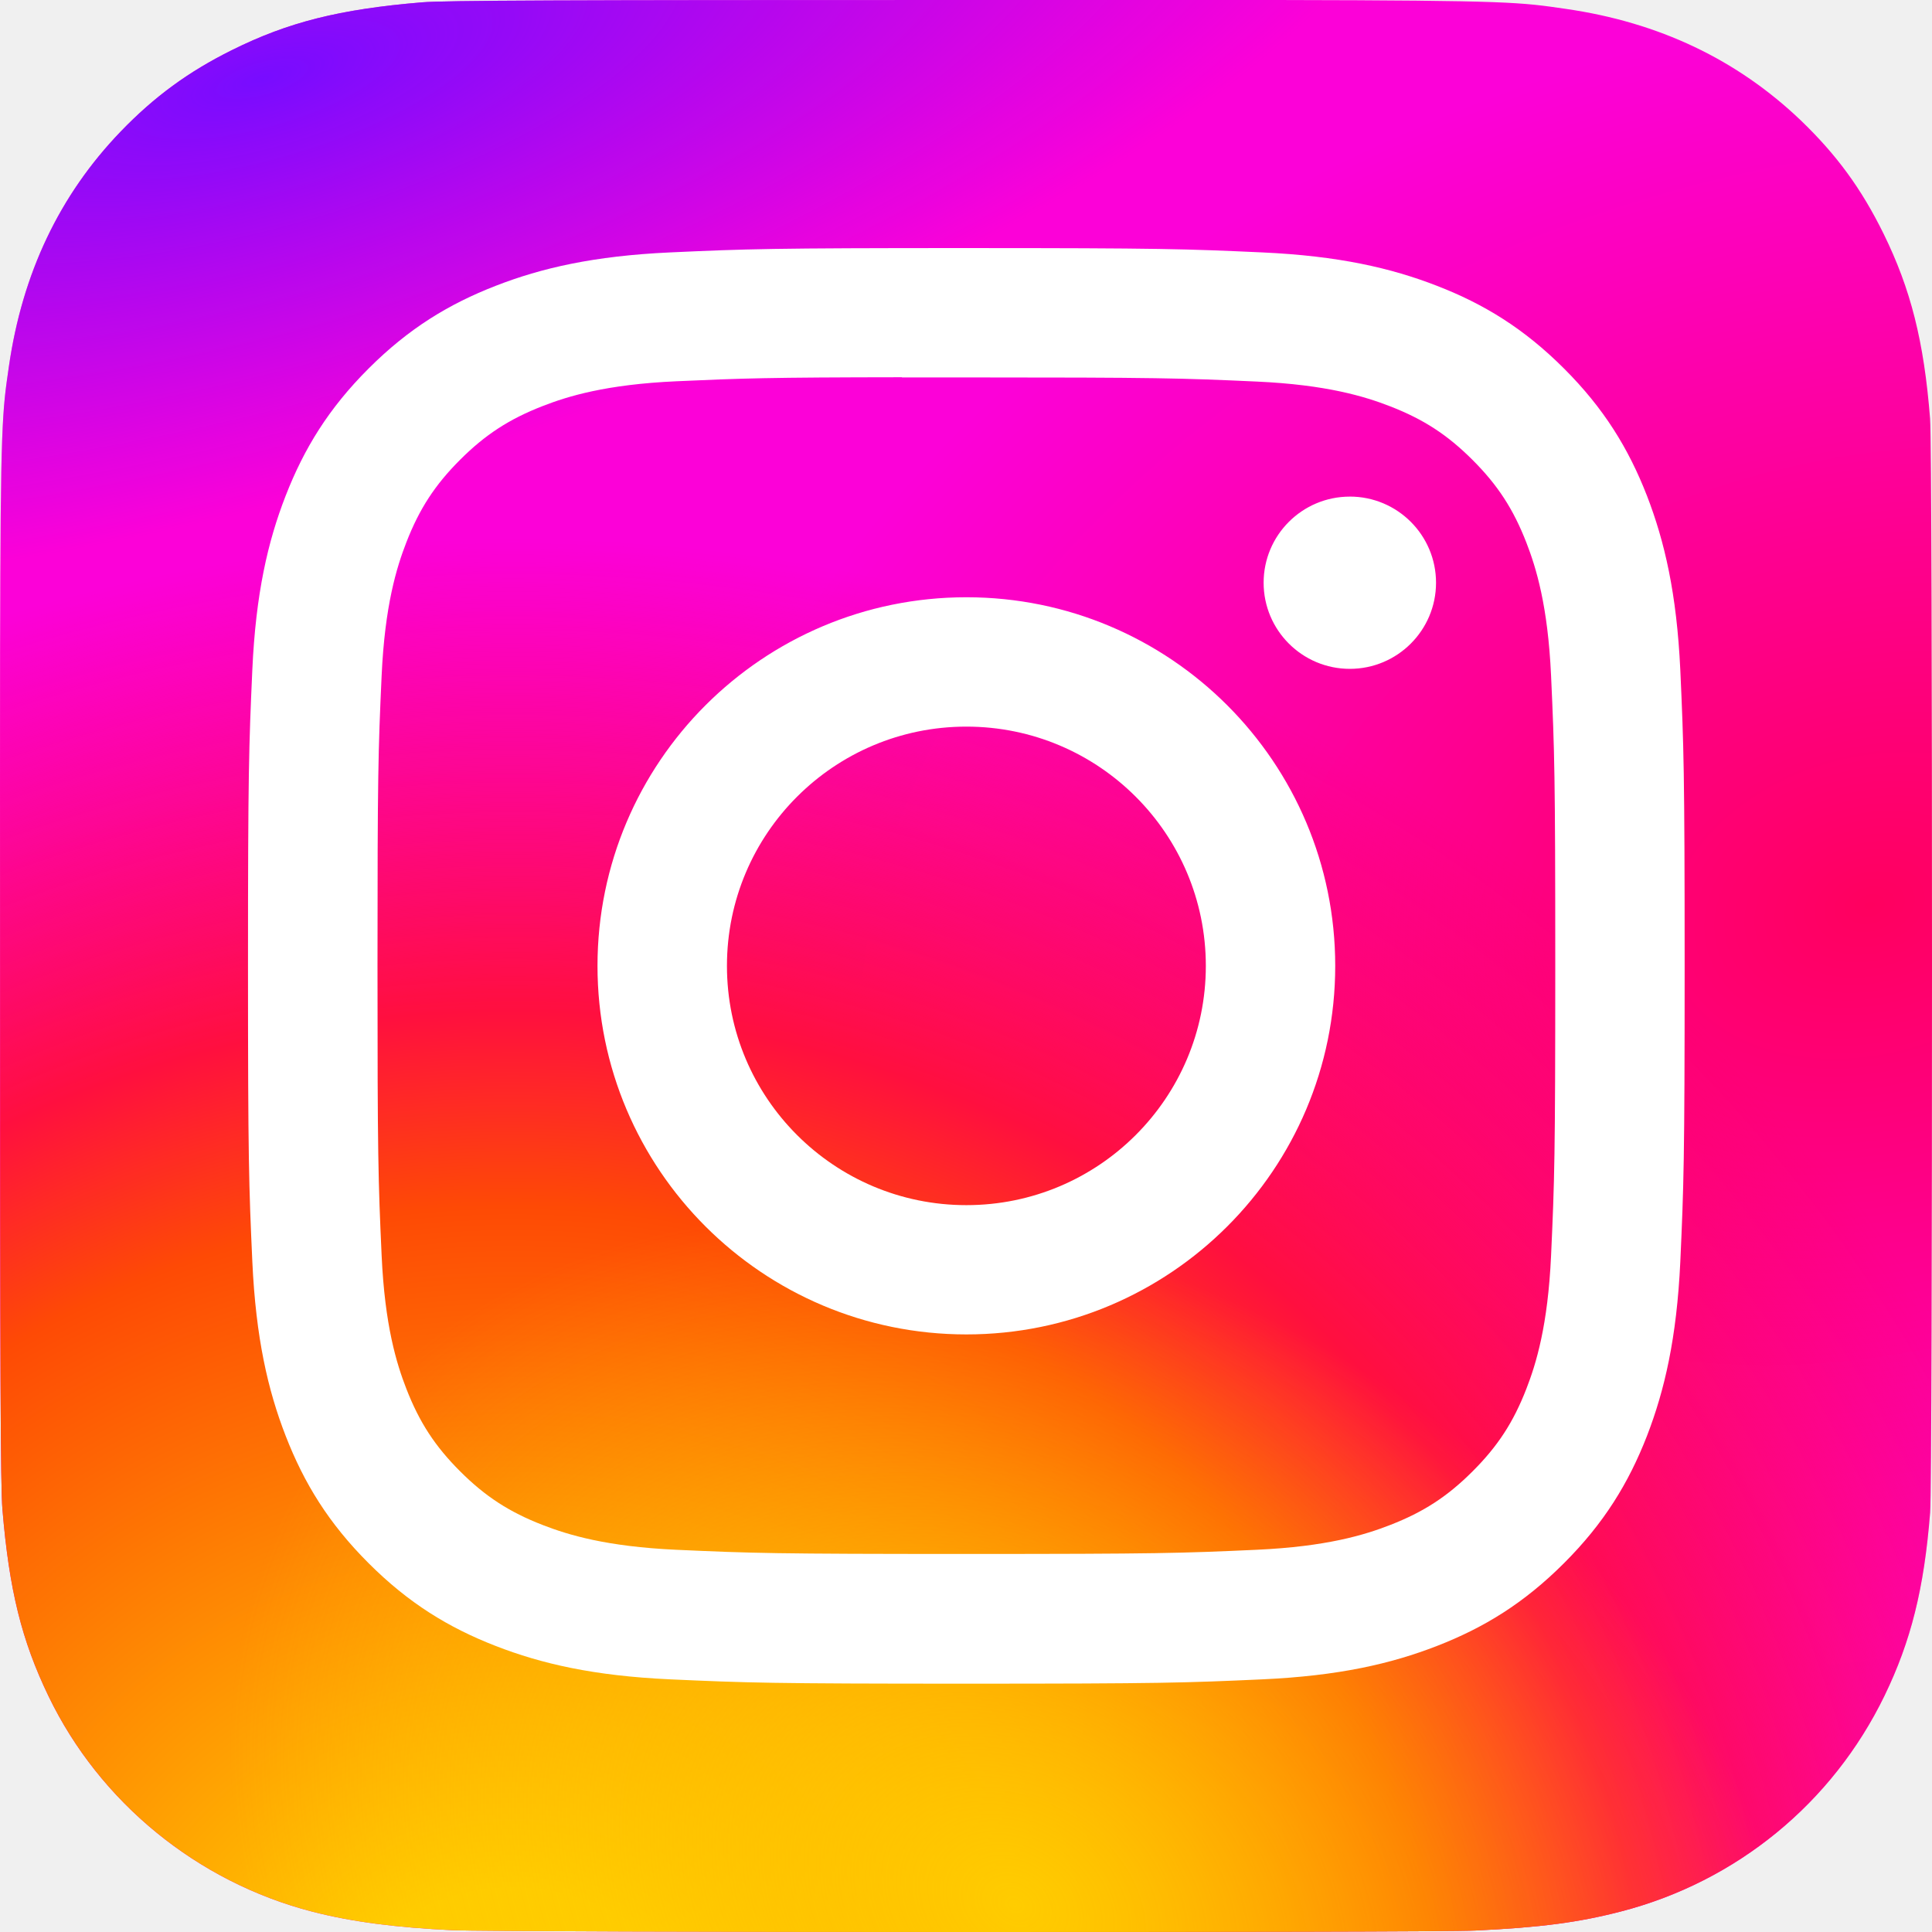
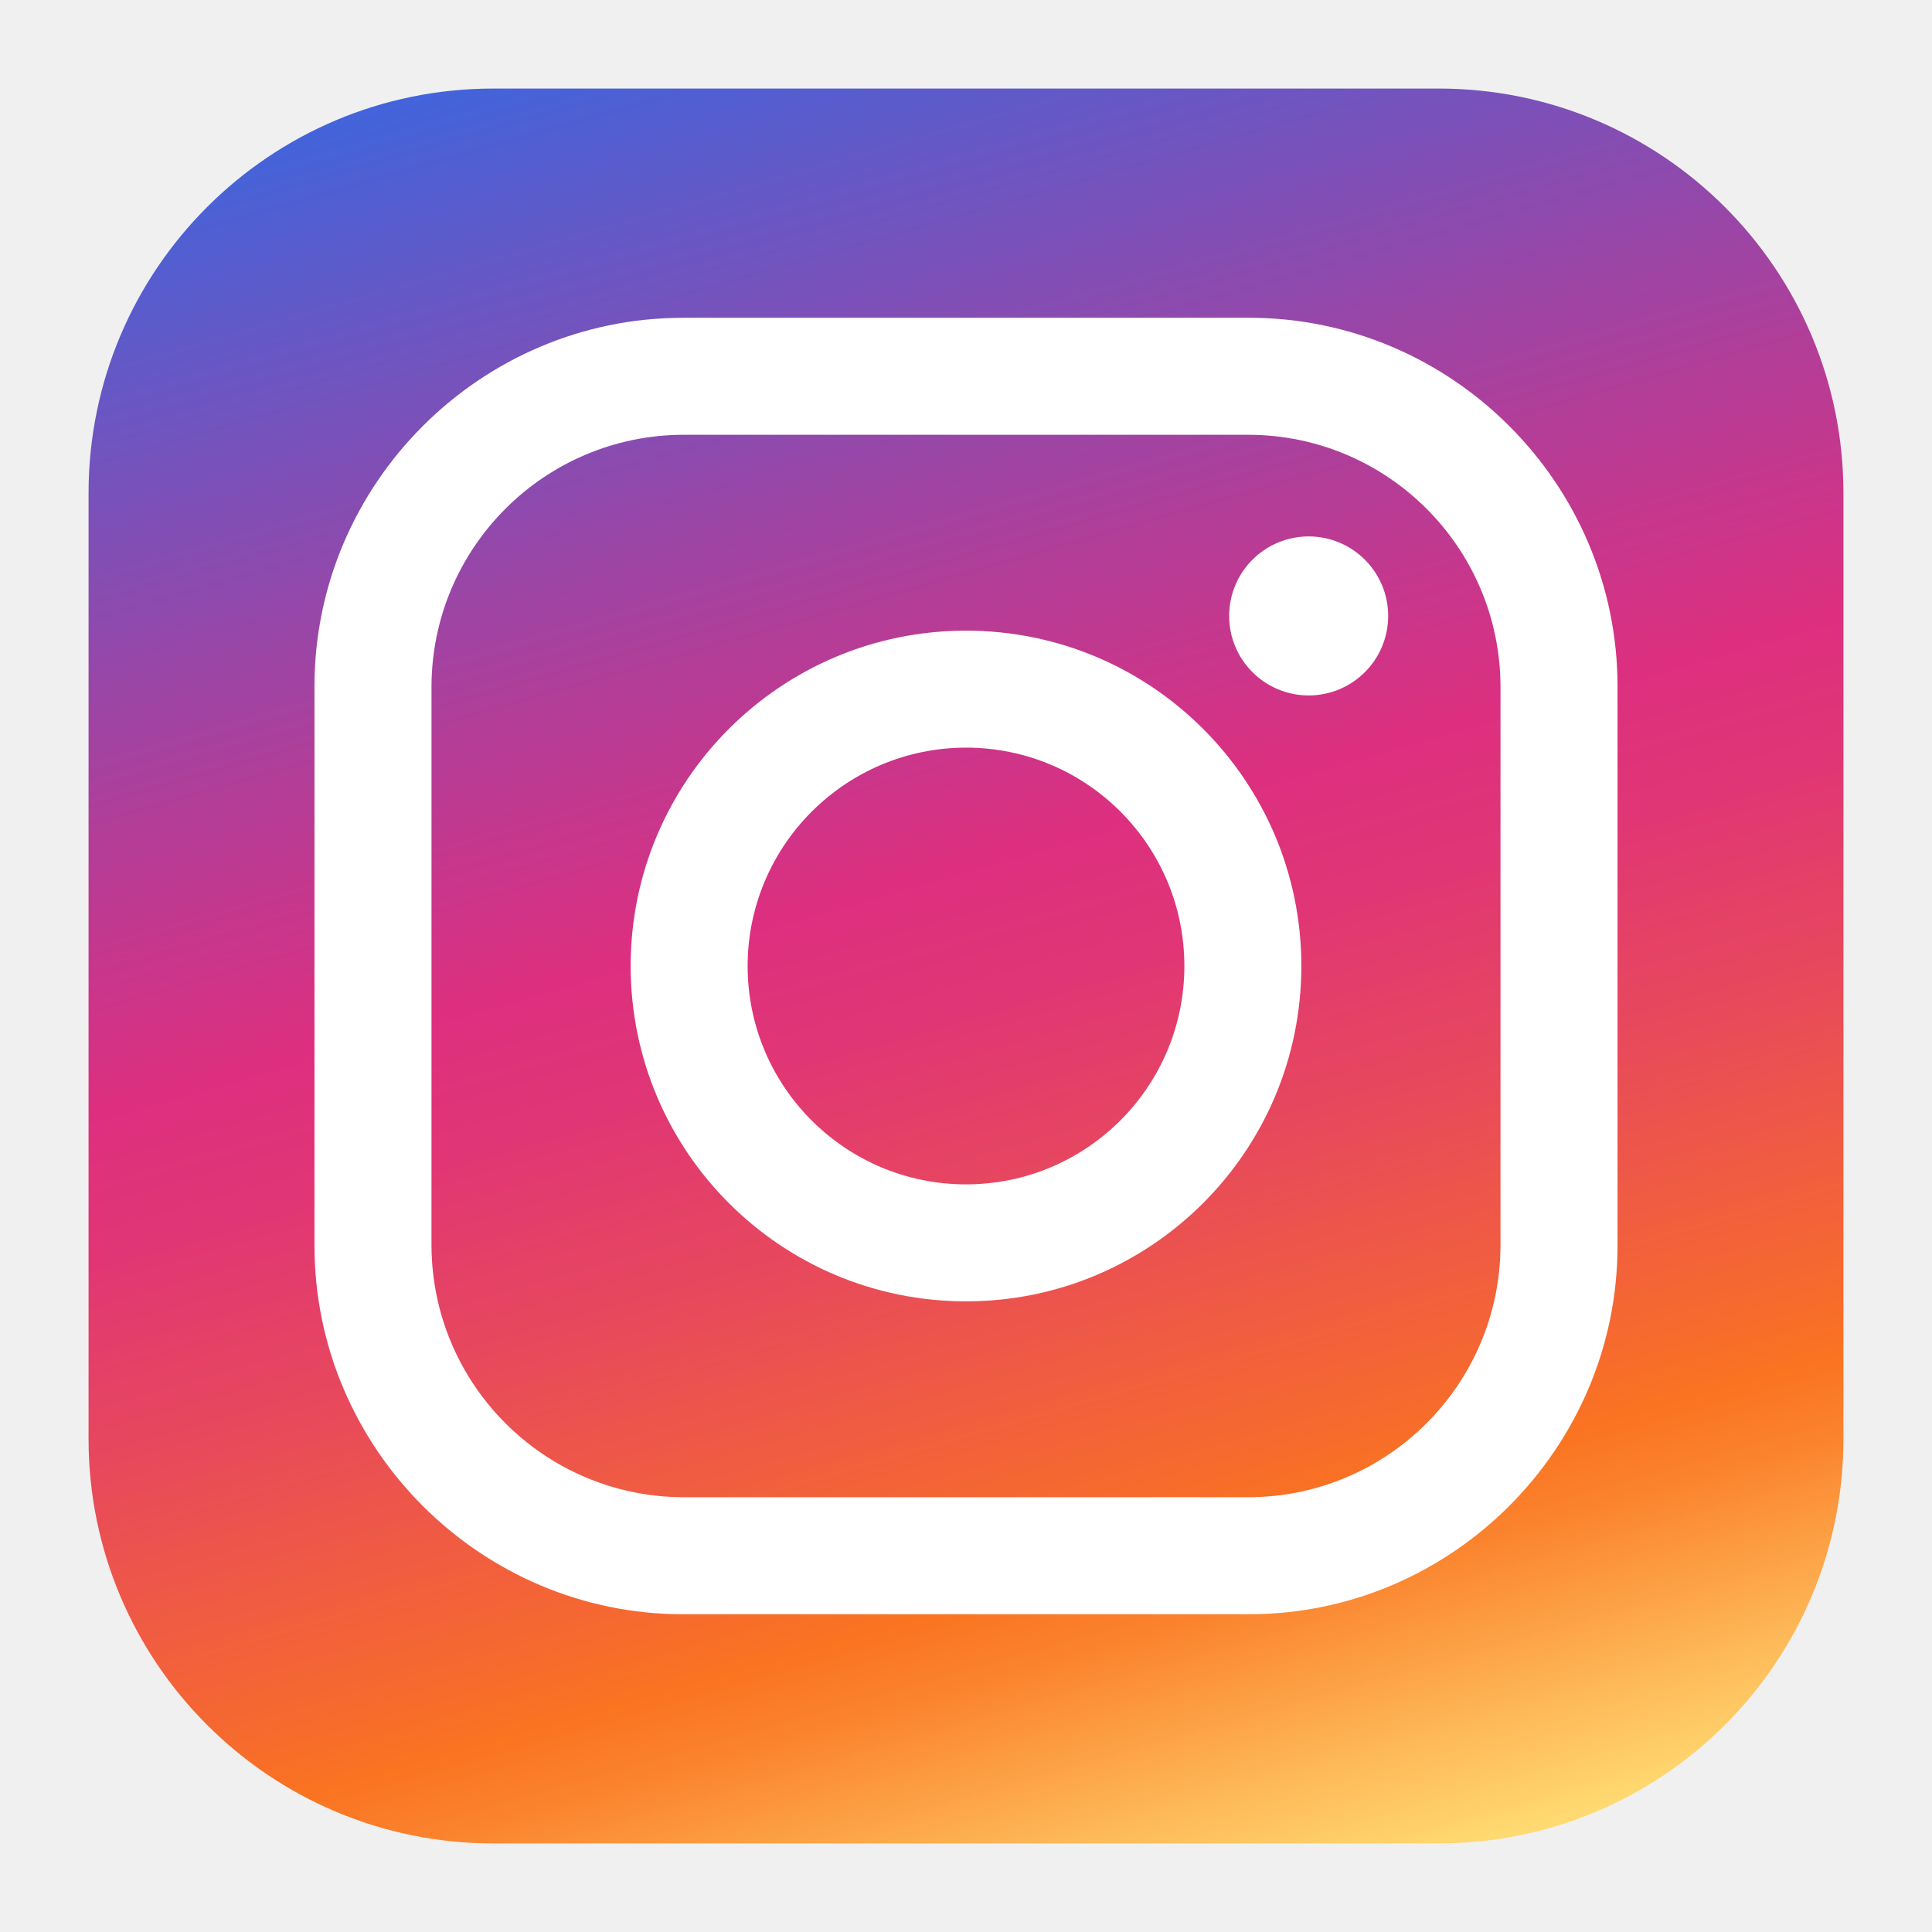
- <svg xmlns="http://www.w3.org/2000/svg" xmlns:xlink="http://www.w3.org/1999/xlink" width="1000" height="1000" viewBox="0 0 264.583 264.583">
+ <svg xmlns="http://www.w3.org/2000/svg" id="Apple" viewBox="0 0 512 512">
  <defs>
-     <radialGradient id="f" cx="158.429" cy="578.088" r="52.352" xlink:href="#a" gradientUnits="userSpaceOnUse" gradientTransform="matrix(0 -4.03418 4.28018 0 -2332.227 942.2356)" fx="158.429" fy="578.088" />
-     <radialGradient xlink:href="#b" id="g" gradientUnits="userSpaceOnUse" gradientTransform="matrix(.67441 -1.16203 1.51283 .87801 -814.3657 -47.8354)" cx="172.615" cy="600.692" fx="172.615" fy="600.692" r="65" />
-     <radialGradient xlink:href="#c" id="h" cx="144.012" cy="51.337" fx="144.012" fy="51.337" r="67.081" gradientTransform="matrix(-2.3989 .67549 -.23008 -.81732 464.9957 -26.4035)" gradientUnits="userSpaceOnUse" />
-     <radialGradient xlink:href="#d" id="e" gradientUnits="userSpaceOnUse" gradientTransform="matrix(-3.10797 .87652 -.6315 -2.23914 1345.65 1374.198)" cx="199.788" cy="628.438" fx="199.788" fy="628.438" r="52.352" />
-     <linearGradient id="d">
-       <stop offset="0" stop-color="#ff005f" />
-       <stop offset="1" stop-color="#fc01d8" />
-     </linearGradient>
-     <linearGradient id="c">
-       <stop offset="0" stop-color="#780cff" />
-       <stop stop-color="#820bff" offset="1" stop-opacity="0" />
-     </linearGradient>
-     <linearGradient id="b">
-       <stop offset="0" stop-color="#fc0" />
-       <stop offset="1" stop-color="#fc0" stop-opacity="0" />
-     </linearGradient>
-     <linearGradient id="a">
-       <stop offset="0" stop-color="#fc0" />
-       <stop offset=".124" stop-color="#fc0" />
-       <stop offset=".567" stop-color="#fe4a05" />
-       <stop offset=".694" stop-color="#ff0f3f" />
-       <stop offset="1" stop-color="#fe0657" stop-opacity="0" />
+     <style>.cls-1{fill:url(#Nepojmenovaný_přechod_27);}.cls-2{fill:#fff;}</style>
+     <linearGradient gradientUnits="userSpaceOnUse" id="Nepojmenovaný_přechod_27" x1="328.27" x2="183.73" y1="508.05" y2="3.95">
+       <stop offset="0" stop-color="#ffdb73" />
+       <stop offset="0.08" stop-color="#fdad4e" />
+       <stop offset="0.15" stop-color="#fb832e" />
+       <stop offset="0.19" stop-color="#fa7321" />
+       <stop offset="0.23" stop-color="#f6692f" />
+       <stop offset="0.37" stop-color="#e84a5a" />
+       <stop offset="0.48" stop-color="#e03675" />
+       <stop offset="0.55" stop-color="#dd2f7f" />
+       <stop offset="0.68" stop-color="#b43d97" />
+       <stop offset="0.97" stop-color="#4d60d4" />
+       <stop offset="1" stop-color="#4264db" />
    </linearGradient>
  </defs>
-   <g>
-     <path d="M204.15 18.143c-55.23 0-71.383.057-74.523.318-11.334.942-18.387 2.728-26.071 6.554-5.921 2.941-10.591 6.351-15.2 11.13-8.394 8.716-13.481 19.438-15.323 32.184-.895 6.188-1.156 7.45-1.209 39.056-.02 10.535 0 24.401 0 42.998 0 55.201.061 71.342.326 74.476.916 11.032 2.645 17.973 6.308 25.565 7 14.533 20.369 25.443 36.119 29.514 5.454 1.404 11.477 2.178 19.209 2.544 3.276.142 36.668.244 70.081.244 33.413 0 66.825-.041 70.02-.203 8.954-.421 14.153-1.119 19.901-2.605 15.852-4.091 28.977-14.838 36.119-29.575 3.592-7.409 5.413-14.614 6.237-25.07.179-2.28.254-38.626.254-74.924 0-36.304-.081-72.584-.261-74.863-.834-10.625-2.655-17.769-6.363-25.321-3.042-6.182-6.42-10.798-11.324-15.518-8.752-8.362-19.456-13.45-32.21-15.29-6.18-.894-7.411-1.158-39.033-1.213z" fill="url(#e)" transform="translate(-71.8155 -18.1429)" />
-     <path d="M204.15 18.143c-55.23 0-71.383.057-74.523.318-11.334.942-18.387 2.728-26.071 6.554-5.921 2.941-10.591 6.351-15.2 11.13-8.394 8.716-13.481 19.438-15.323 32.184-.895 6.188-1.156 7.45-1.209 39.056-.02 10.535 0 24.401 0 42.998 0 55.201.061 71.342.326 74.476.916 11.032 2.645 17.973 6.308 25.565 7 14.533 20.369 25.443 36.119 29.514 5.454 1.404 11.477 2.178 19.209 2.544 3.276.142 36.668.244 70.081.244 33.413 0 66.825-.041 70.02-.203 8.954-.421 14.153-1.119 19.901-2.605 15.852-4.091 28.977-14.838 36.119-29.575 3.592-7.409 5.413-14.614 6.237-25.07.179-2.28.254-38.626.254-74.924 0-36.304-.081-72.584-.261-74.863-.834-10.625-2.655-17.769-6.363-25.321-3.042-6.182-6.42-10.798-11.324-15.518-8.752-8.362-19.456-13.45-32.21-15.29-6.18-.894-7.411-1.158-39.033-1.213z" fill="url(#f)" transform="translate(-71.8155 -18.1429)" />
-     <path d="M204.15 18.143c-55.23 0-71.383.057-74.523.318-11.334.942-18.387 2.728-26.071 6.554-5.921 2.941-10.591 6.351-15.2 11.13-8.394 8.716-13.481 19.438-15.323 32.184-.895 6.188-1.156 7.45-1.209 39.056-.02 10.535 0 24.401 0 42.998 0 55.201.061 71.342.326 74.476.916 11.032 2.645 17.973 6.308 25.565 7 14.533 20.369 25.443 36.119 29.514 5.454 1.404 11.477 2.178 19.209 2.544 3.276.142 36.668.244 70.081.244 33.413 0 66.825-.041 70.02-.203 8.954-.421 14.153-1.119 19.901-2.605 15.852-4.091 28.977-14.838 36.119-29.575 3.592-7.409 5.413-14.614 6.237-25.07.179-2.28.254-38.626.254-74.924 0-36.304-.081-72.584-.261-74.863-.834-10.625-2.655-17.769-6.363-25.321-3.042-6.182-6.42-10.798-11.324-15.518-8.752-8.362-19.456-13.45-32.21-15.29-6.18-.894-7.411-1.158-39.033-1.213z" fill="url(#g)" transform="translate(-71.8155 -18.1429)" />
-     <path d="M204.15 18.143c-55.23 0-71.383.057-74.523.318-11.334.942-18.387 2.728-26.071 6.554-5.921 2.941-10.591 6.351-15.2 11.13-8.394 8.716-13.481 19.438-15.323 32.184-.895 6.188-1.156 7.45-1.209 39.056-.02 10.535 0 24.401 0 42.998 0 55.201.061 71.342.326 74.476.916 11.032 2.645 17.973 6.308 25.565 7 14.533 20.369 25.443 36.119 29.514 5.454 1.404 11.477 2.178 19.209 2.544 3.276.142 36.668.244 70.081.244 33.413 0 66.825-.041 70.02-.203 8.954-.421 14.153-1.119 19.901-2.605 15.852-4.091 28.977-14.838 36.119-29.575 3.592-7.409 5.413-14.614 6.237-25.07.179-2.28.254-38.626.254-74.924 0-36.304-.081-72.584-.261-74.863-.834-10.625-2.655-17.769-6.363-25.321-3.042-6.182-6.42-10.798-11.324-15.518-8.752-8.362-19.456-13.45-32.21-15.29-6.18-.894-7.411-1.158-39.033-1.213z" fill="url(#h)" transform="translate(-71.8155 -18.1429)" />
-     <path d="M132.345 33.973c-26.717 0-30.07.117-40.563.594-10.473.479-17.621 2.136-23.876 4.567-6.47 2.511-11.959 5.869-17.427 11.335-5.472 5.464-8.833 10.948-11.354 17.412-2.439 6.252-4.099 13.398-4.57 23.858-.469 10.485-.592 13.838-.592 40.535 0 26.697.119 30.037.594 40.523.482 10.465 2.14 17.608 4.57 23.858 2.515 6.465 5.876 11.95 11.346 17.414 5.466 5.468 10.954 8.835 17.42 11.346 6.259 2.431 13.41 4.088 23.88 4.567 10.493.477 13.844.594 40.559.594 26.719 0 30.061-.117 40.555-.594 10.473-.479 17.63-2.136 23.889-4.567 6.468-2.511 11.948-5.878 17.414-11.345 5.472-5.464 8.833-10.948 11.354-17.412 2.418-6.252 4.078-13.398 4.57-23.858.471-10.485.594-13.828.594-40.525 0-26.697-.123-30.047-.594-40.533-.492-10.465-2.152-17.608-4.57-23.858-2.521-6.465-5.882-11.95-11.354-17.414-5.472-5.468-10.944-8.827-17.42-11.335-6.271-2.431-13.424-4.088-23.897-4.567-10.493-.477-13.834-.594-40.559-.594zm-8.825 17.715c2.619-.004 5.542 0 8.825 0 26.266 0 29.379.094 39.751.565 9.591.438 14.797 2.04 18.265 3.385 4.591 1.782 7.864 3.912 11.305 7.352 3.443 3.441 5.574 6.717 7.362 11.305 1.347 3.461 2.951 8.663 3.388 18.247.471 10.363.574 13.475.574 39.709 0 26.234-.102 29.347-.574 39.709-.439 9.584-2.041 14.786-3.388 18.247-1.783 4.587-3.919 7.854-7.362 11.292-3.443 3.441-6.712 5.57-11.305 7.352-3.464 1.352-8.673 2.949-18.265 3.387-10.37.471-13.485.573-39.751.573-26.268 0-29.381-.102-39.751-.573-9.591-.442-14.797-2.044-18.267-3.389-4.591-1.782-7.87-3.912-11.313-7.352-3.443-3.441-5.574-6.709-7.362-11.299-1.347-3.461-2.951-8.663-3.388-18.247-.471-10.363-.566-13.475-.566-39.726 0-26.25.094-29.347.566-39.709.439-9.584 2.041-14.786 3.388-18.251 1.783-4.587 3.919-7.864 7.362-11.305 3.443-3.441 6.722-5.57 11.313-7.356 3.468-1.352 8.675-2.949 18.267-3.389 9.075-.41 12.592-.532 30.926-.553zm61.336 16.322c-6.517 0-11.805 5.278-11.805 11.792 0 6.513 5.288 11.796 11.805 11.796 6.517 0 11.805-5.284 11.805-11.796 0-6.512-5.288-11.796-11.805-11.796zm-52.511 13.783c-27.899 0-50.519 22.603-50.519 50.482 0 27.879 22.62 50.471 50.519 50.471s50.511-22.593 50.511-50.471c0-27.879-22.614-50.482-50.513-50.482zm0 17.715c18.109 0 32.791 14.669 32.791 32.767 0 18.096-14.682 32.767-32.791 32.767-18.111 0-32.791-14.671-32.791-32.767 0-18.098 14.68-32.767 32.791-32.767z" fill="#fff" />
-   </g>
+   <rect class="cls-1" height="465.06" rx="107.23" ry="107.23" width="465.06" x="23.47" y="23.47" />
+   <path class="cls-2" d="M331,115.22a66.92,66.92,0,0,1,66.65,66.65V330.13A66.92,66.92,0,0,1,331,396.78H181a66.92,66.92,0,0,1-66.65-66.65V181.87A66.92,66.92,0,0,1,181,115.22H331m0-31H181c-53.71,0-97.66,44-97.66,97.66V330.13c0,53.71,44,97.66,97.66,97.66H331c53.71,0,97.66-44,97.66-97.66V181.87c0-53.71-43.95-97.66-97.66-97.66Z" />
+   <path class="cls-2" d="M256,198.13A57.87,57.87,0,1,1,198.13,256,57.94,57.94,0,0,1,256,198.13m0-31A88.87,88.87,0,1,0,344.87,256,88.87,88.87,0,0,0,256,167.13Z" />
+   <circle class="cls-2" cx="346.81" cy="163.23" r="21.07" />
</svg>
